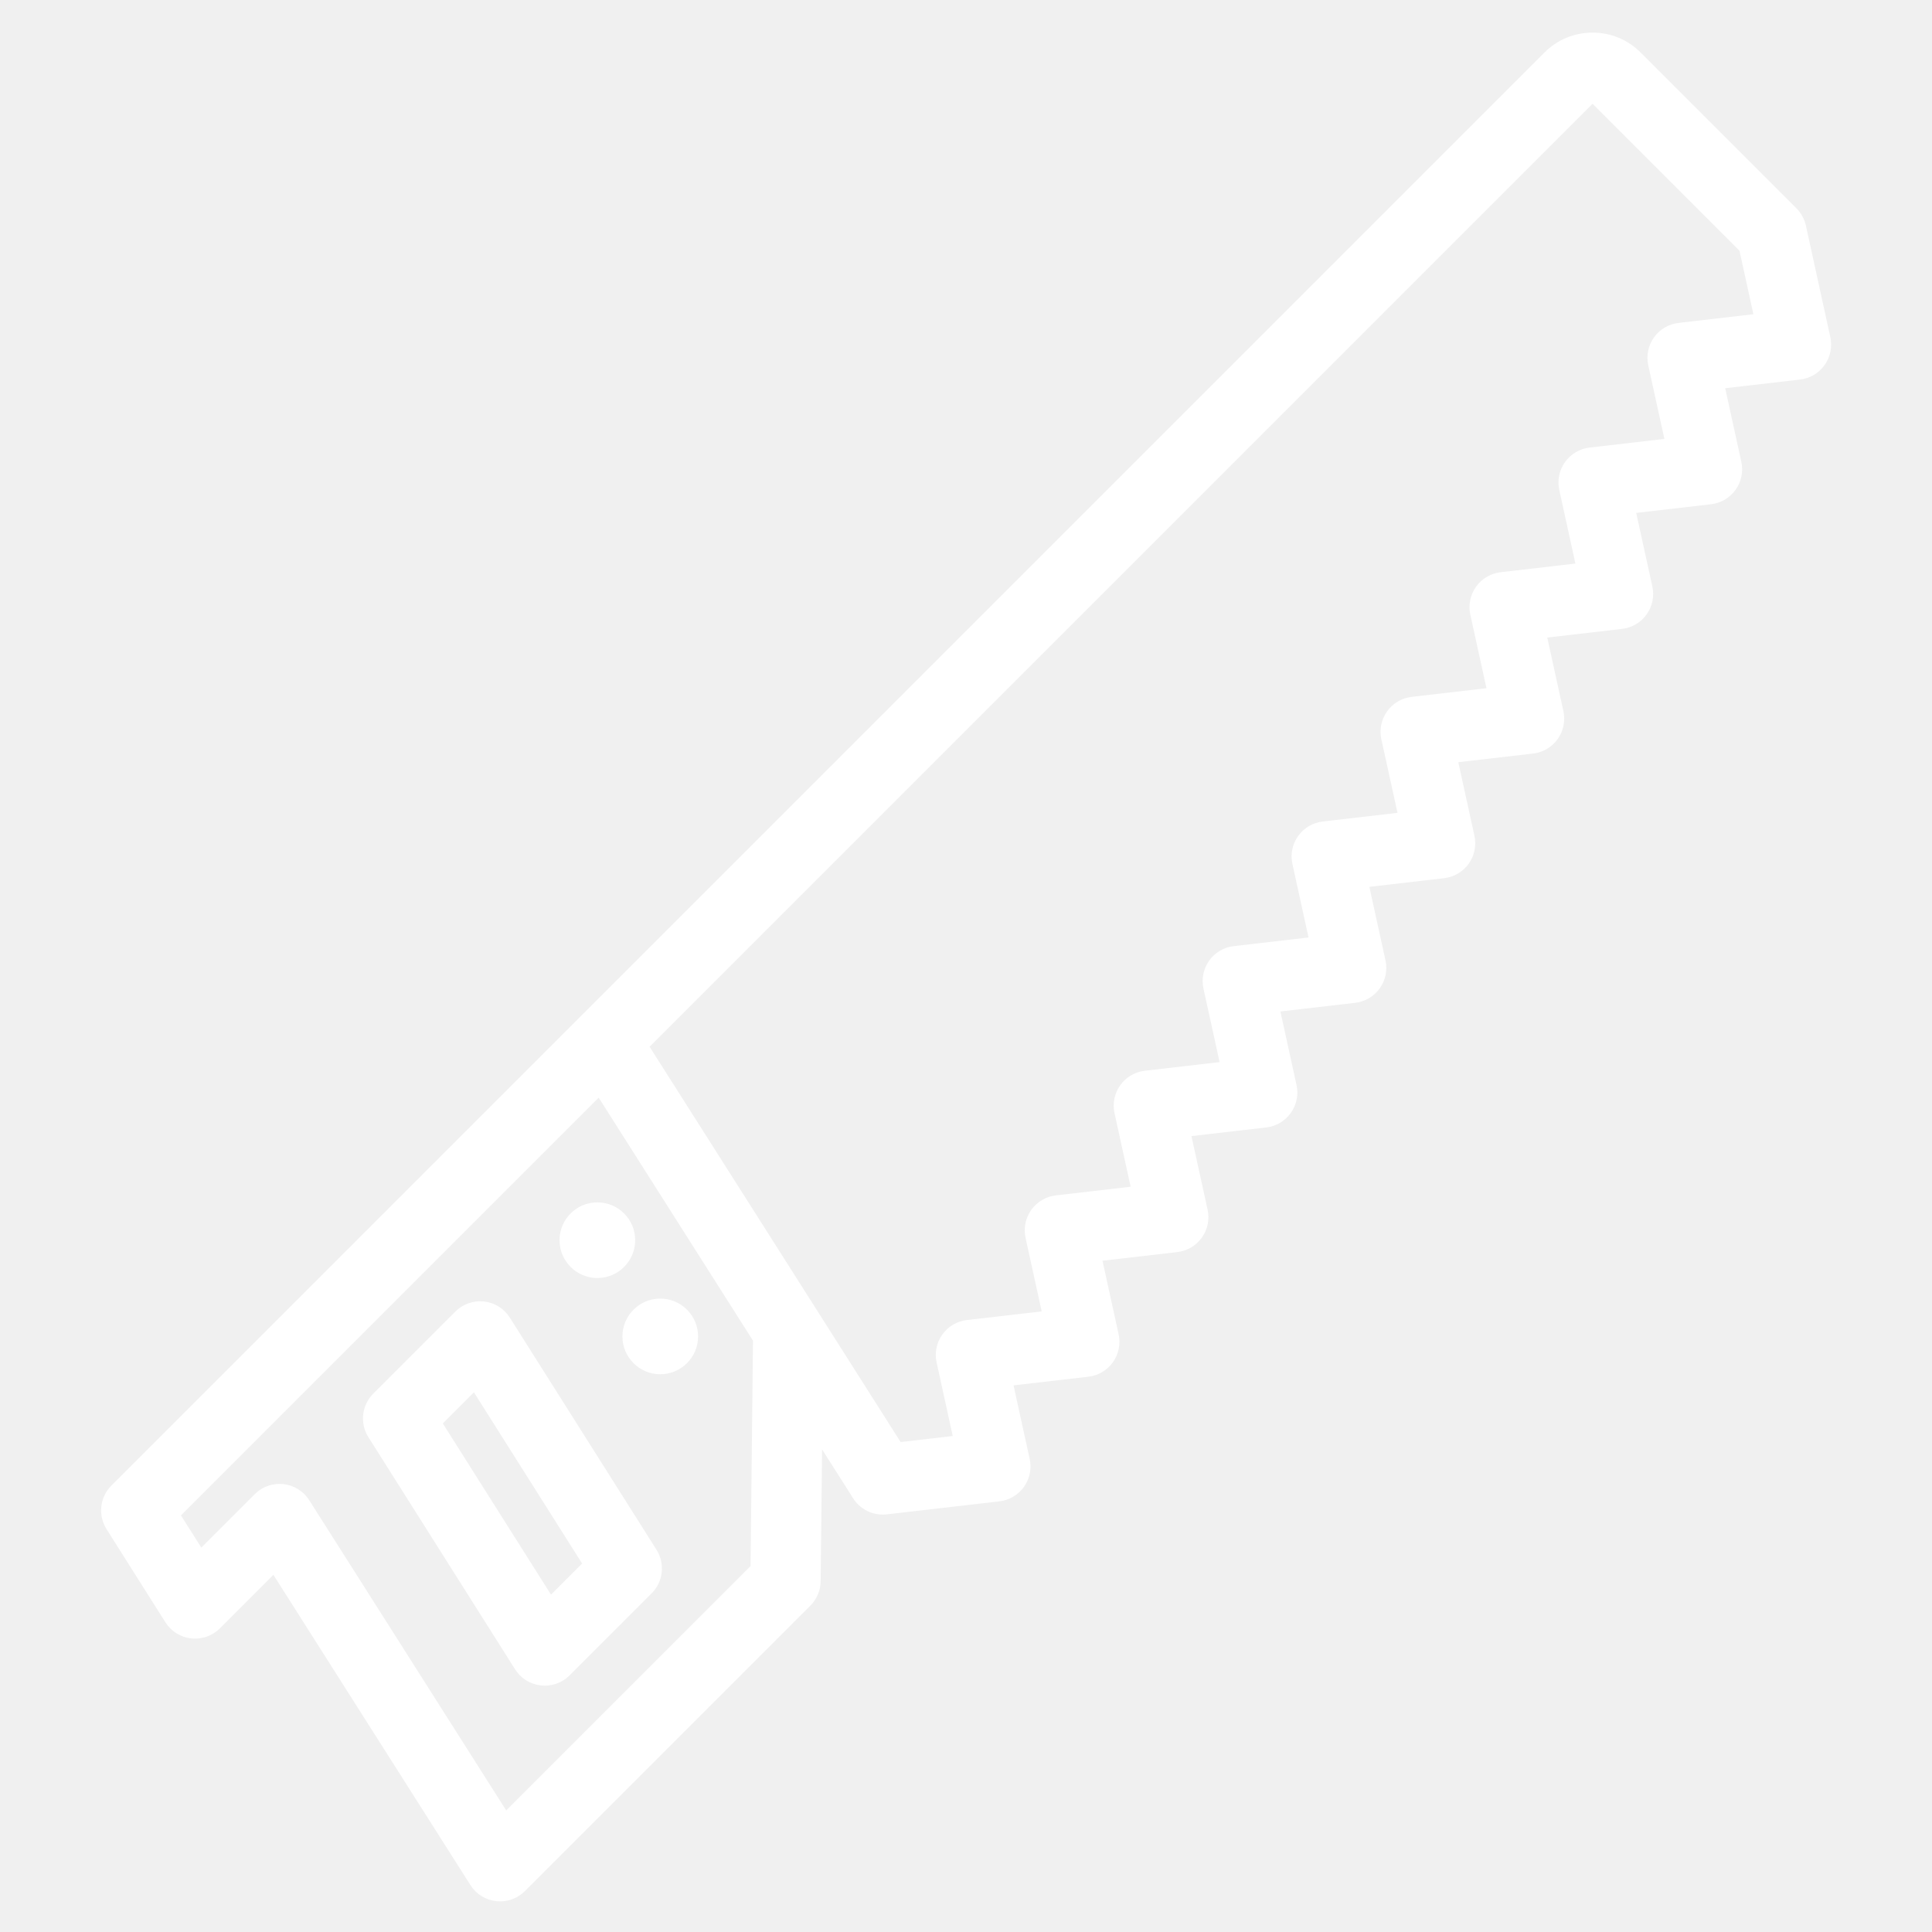
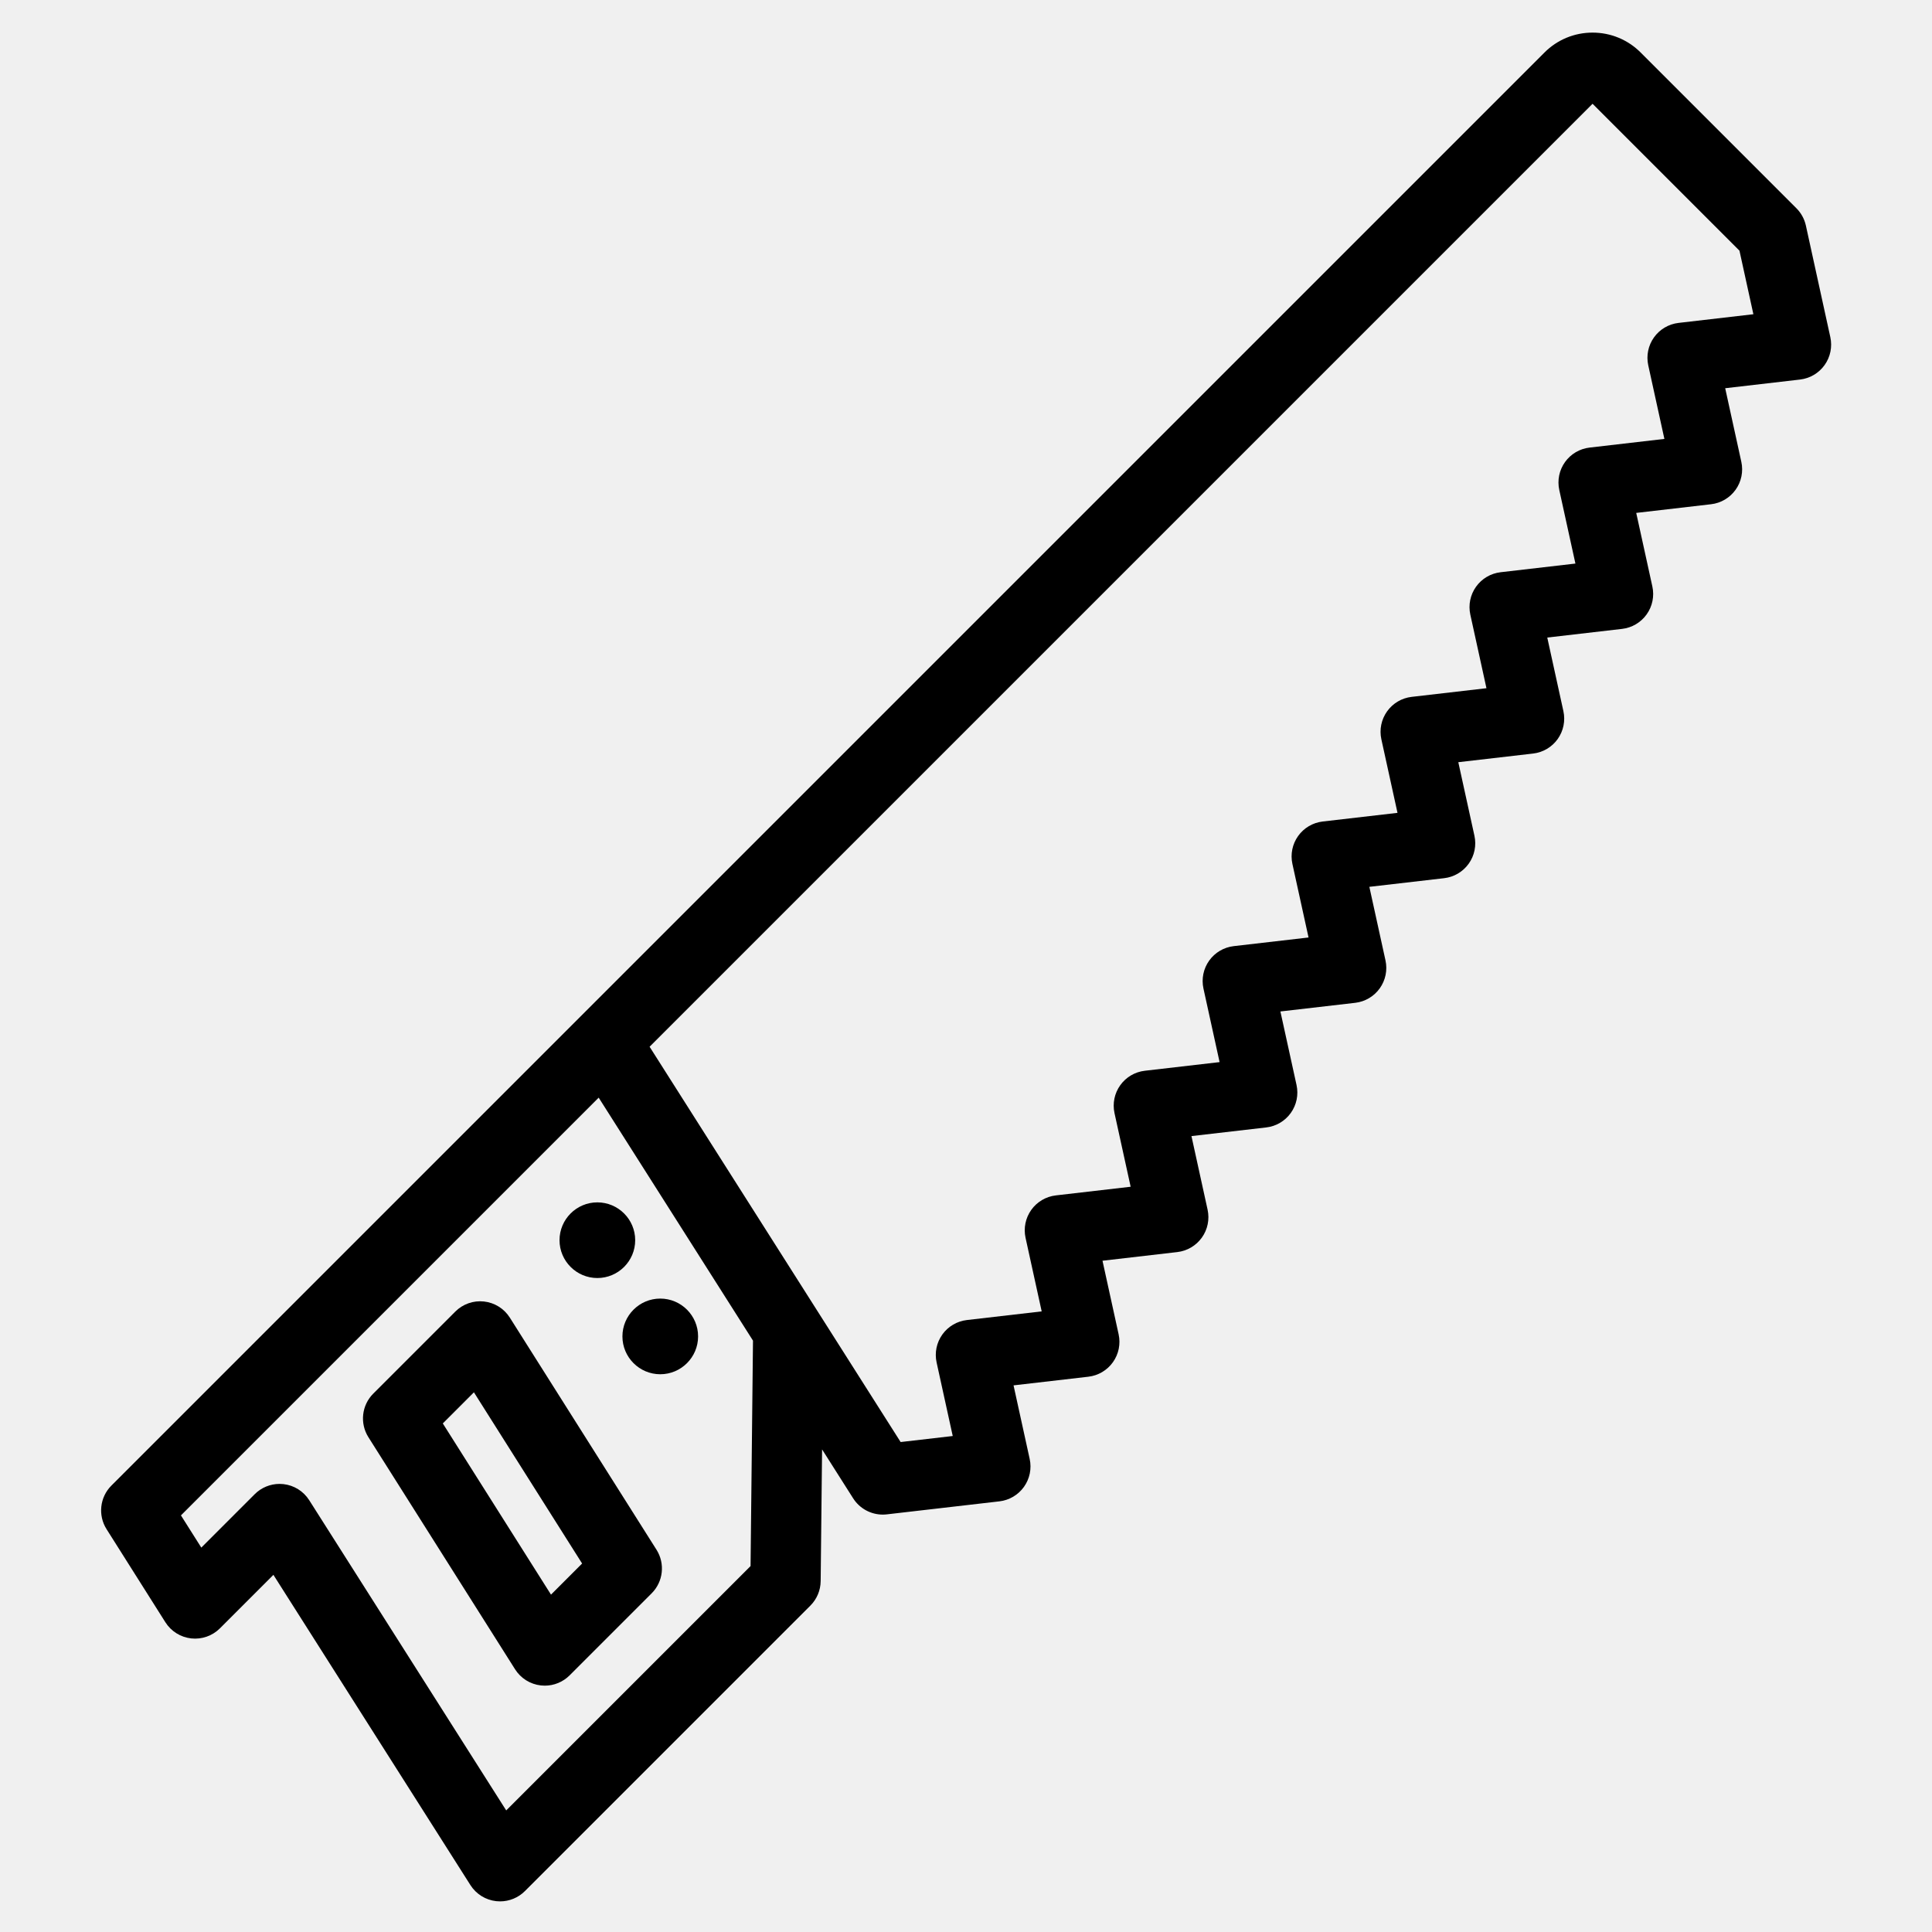
- <svg xmlns="http://www.w3.org/2000/svg" fill="white" width="550" height="550" enable-background="new 0 0 550 550" viewBox="0 0 550 550">
+ <svg xmlns="http://www.w3.org/2000/svg" width="550" height="550" enable-background="new 0 0 550 550" viewBox="0 0 550 550">
  <path d="M159.285 353.058c0 5.938 4.831 10.77 10.769 10.77 5.938 0 10.771-4.831 10.771-10.77s-4.832-10.77-10.771-10.77C164.116 342.289 159.285 347.12 159.285 353.058zM177.192 380.449c0 5.938 4.831 10.77 10.769 10.77 5.938 0 10.771-4.831 10.771-10.77s-4.832-10.77-10.771-10.77C182.023 369.679 177.192 374.51 177.192 380.449z" />
  <path d="M521.055,95.975l-6.956-31.754c-0.409-1.868-1.346-3.58-2.697-4.931l-44.33-44.331c-3.66-3.66-8.525-5.676-13.701-5.676   c-5.177,0-10.042,2.016-13.701,5.675L165.116,289.511L31.717,422.91c-3.306,3.306-3.88,8.461-1.382,12.414l16.748,26.502   c1.623,2.569,4.326,4.26,7.347,4.596c3.012,0.336,6.028-0.719,8.178-2.867l15.226-15.226l56.083,88.314   c1.627,2.562,4.329,4.247,7.346,4.579c0.366,0.04,0.732,0.06,1.097,0.06c2.637,0,5.185-1.043,7.07-2.929l81.267-81.269   c1.849-1.849,2.899-4.348,2.928-6.963l0.404-37.505l8.839,13.918c1.848,2.91,5.045,4.639,8.439,4.639   c0.381,0,0.766-0.021,1.15-0.066l32.052-3.705c2.809-0.324,5.349-1.823,6.991-4.124s2.234-5.19,1.628-7.952l-4.592-20.941   l21.295-2.463c2.808-0.325,5.348-1.823,6.99-4.124c1.643-2.301,2.233-5.19,1.628-7.951l-4.592-20.943l21.301-2.466   c2.808-0.325,5.348-1.824,6.989-4.125c1.643-2.301,2.233-5.19,1.628-7.951l-4.592-20.941l21.294-2.463   c2.809-0.325,5.349-1.823,6.991-4.125c1.643-2.301,2.233-5.19,1.628-7.952l-4.593-20.938l21.297-2.462   c2.809-0.325,5.349-1.823,6.991-4.124s2.234-5.19,1.628-7.952l-4.593-20.941l21.298-2.465c2.808-0.325,5.347-1.824,6.989-4.125   c1.643-2.301,2.233-5.19,1.628-7.951l-4.592-20.941l21.298-2.464c2.809-0.325,5.348-1.823,6.99-4.124   c1.642-2.301,2.233-5.189,1.628-7.951l-4.591-20.945l21.301-2.467c2.809-0.325,5.348-1.824,6.989-4.125   c1.643-2.301,2.233-5.19,1.628-7.951l-4.593-20.941l21.303-2.468c2.809-0.325,5.348-1.824,6.989-4.125s2.233-5.189,1.629-7.95   l-4.592-20.952l21.309-2.471c2.808-0.326,5.347-1.824,6.988-4.125C521.067,101.624,521.659,98.736,521.055,95.975z    M213.669,445.827l-69.56,69.561l-56.082-88.314c-1.627-2.562-4.329-4.247-7.346-4.579c-0.366-0.04-0.731-0.06-1.097-0.06   c-2.637,0-5.185,1.043-7.07,2.929l-15.206,15.206l-5.796-9.171l118.922-118.922l43.927,69.175L213.669,445.827z M477.842,91.925   c-2.808,0.326-5.347,1.824-6.988,4.125c-1.642,2.3-2.233,5.188-1.629,7.949l4.592,20.951l-21.305,2.468   c-2.809,0.325-5.348,1.824-6.99,4.125c-1.642,2.301-2.232,5.19-1.627,7.951l4.593,20.94l-21.3,2.467   c-2.809,0.325-5.348,1.824-6.989,4.125c-1.643,2.301-2.233,5.189-1.628,7.951l4.591,20.943l-21.299,2.464   c-2.809,0.325-5.348,1.823-6.99,4.125c-1.643,2.301-2.233,5.189-1.628,7.951l4.593,20.942l-21.299,2.465   c-2.808,0.325-5.348,1.824-6.989,4.125c-1.643,2.301-2.233,5.19-1.628,7.951l4.593,20.939l-21.297,2.462   c-2.809,0.325-5.349,1.823-6.991,4.125s-2.233,5.19-1.628,7.952l4.593,20.938l-21.294,2.463c-2.809,0.325-5.349,1.823-6.991,4.124   s-2.233,5.19-1.628,7.952l4.593,20.942l-21.301,2.466c-2.808,0.325-5.348,1.824-6.989,4.125c-1.643,2.301-2.233,5.189-1.628,7.951   l4.592,20.942l-21.296,2.463c-2.808,0.325-5.348,1.823-6.99,4.125c-1.643,2.301-2.233,5.19-1.628,7.951l4.592,20.94l-14.834,1.715   l-71.463-112.534L453.37,29.542l41.818,41.819l3.964,18.094L477.842,91.925z" />
  <path d="M145.141,375.106c-1.623-2.569-4.326-4.26-7.347-4.596c-3.022-0.339-6.028,0.718-8.178,2.868l-23.354,23.355   c-3.306,3.306-3.88,8.461-1.382,12.413l41.751,66.067c1.623,2.569,4.326,4.26,7.347,4.596c0.369,0.041,0.739,0.062,1.107,0.062   c2.637,0,5.185-1.043,7.07-2.929l23.355-23.354c3.306-3.306,3.88-8.461,1.382-12.414L145.141,375.106z M156.857,453.957   l-30.799-48.736l8.857-8.858l30.799,48.736L156.857,453.957z" />
</svg>
